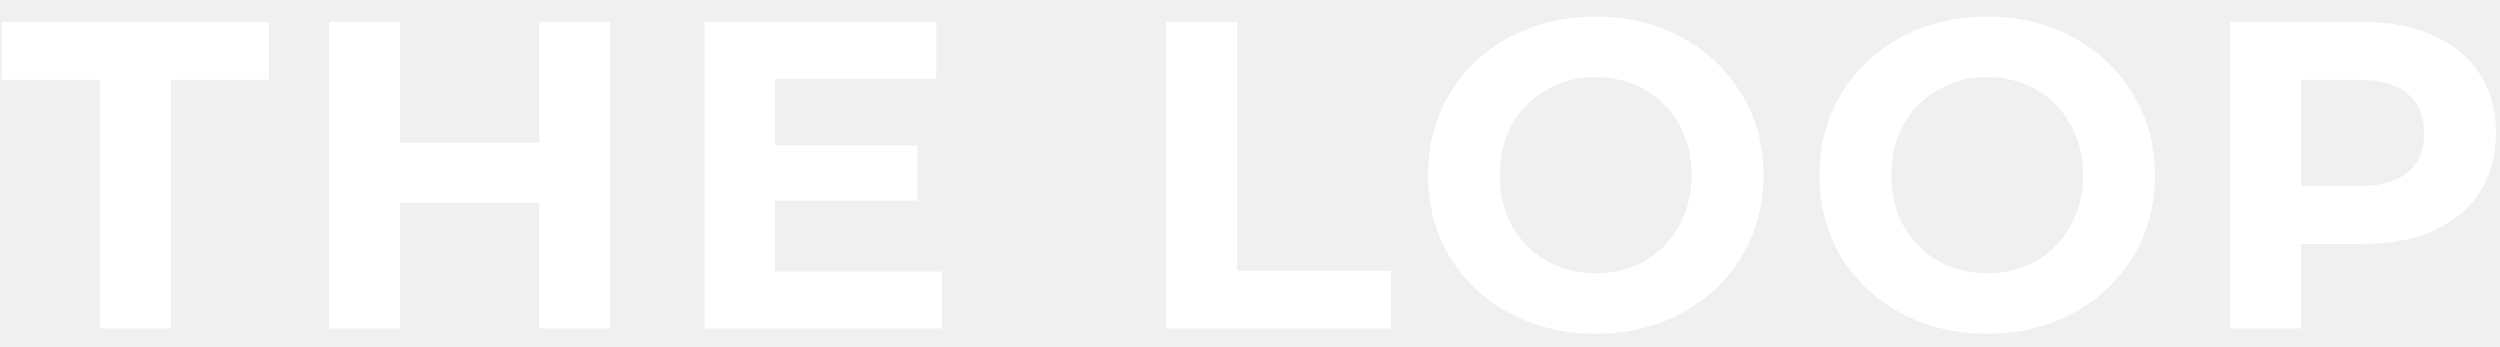
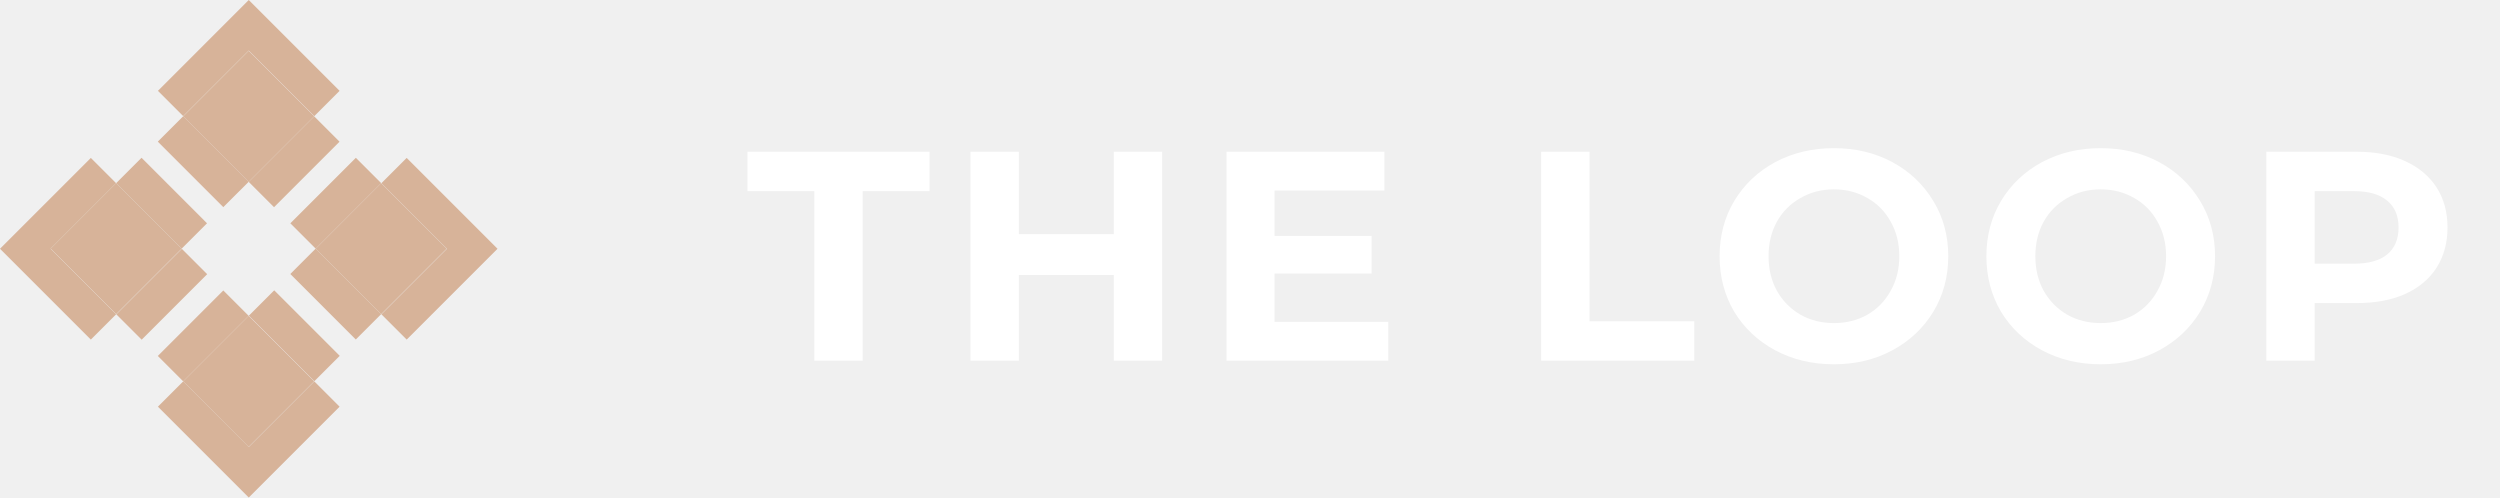
- <svg xmlns="http://www.w3.org/2000/svg" width="137" height="19" viewBox="0 0 137 19" fill="none">
-   <path d="M5.472 4.368H0.096V1.2H14.736V4.368H9.36V18H5.472V4.368ZM33.436 1.2V18H29.548V11.112H21.916V18H18.028V1.2H21.916V7.824H29.548V1.2H33.436ZM51.619 14.88V18H38.611V1.2H51.307V4.32H42.475V7.968H50.275V10.992H42.475V14.88H51.619ZM63.909 1.2H67.797V14.832H76.221V18H63.909V1.2ZM87.448 18.288C85.704 18.288 84.128 17.912 82.72 17.16C81.328 16.408 80.232 15.376 79.432 14.064C78.648 12.736 78.256 11.248 78.256 9.6C78.256 7.952 78.648 6.472 79.432 5.16C80.232 3.832 81.328 2.792 82.72 2.04C84.128 1.288 85.704 0.912 87.448 0.912C89.192 0.912 90.76 1.288 92.152 2.04C93.544 2.792 94.64 3.832 95.44 5.16C96.24 6.472 96.64 7.952 96.64 9.6C96.64 11.248 96.24 12.736 95.44 14.064C94.64 15.376 93.544 16.408 92.152 17.16C90.76 17.912 89.192 18.288 87.448 18.288ZM87.448 14.976C88.44 14.976 89.336 14.752 90.136 14.304C90.936 13.84 91.56 13.2 92.008 12.384C92.472 11.568 92.704 10.64 92.704 9.6C92.704 8.56 92.472 7.632 92.008 6.816C91.56 6 90.936 5.368 90.136 4.92C89.336 4.456 88.44 4.224 87.448 4.224C86.456 4.224 85.56 4.456 84.76 4.92C83.96 5.368 83.328 6 82.864 6.816C82.416 7.632 82.192 8.56 82.192 9.6C82.192 10.64 82.416 11.568 82.864 12.384C83.328 13.2 83.96 13.84 84.76 14.304C85.56 14.752 86.456 14.976 87.448 14.976ZM108.898 18.288C107.154 18.288 105.578 17.912 104.17 17.16C102.778 16.408 101.682 15.376 100.882 14.064C100.098 12.736 99.706 11.248 99.706 9.6C99.706 7.952 100.098 6.472 100.882 5.16C101.682 3.832 102.778 2.792 104.17 2.04C105.578 1.288 107.154 0.912 108.898 0.912C110.642 0.912 112.21 1.288 113.602 2.04C114.994 2.792 116.09 3.832 116.89 5.16C117.69 6.472 118.09 7.952 118.09 9.6C118.09 11.248 117.69 12.736 116.89 14.064C116.09 15.376 114.994 16.408 113.602 17.16C112.21 17.912 110.642 18.288 108.898 18.288ZM108.898 14.976C109.89 14.976 110.786 14.752 111.586 14.304C112.386 13.84 113.01 13.2 113.458 12.384C113.922 11.568 114.154 10.64 114.154 9.6C114.154 8.56 113.922 7.632 113.458 6.816C113.01 6 112.386 5.368 111.586 4.92C110.786 4.456 109.89 4.224 108.898 4.224C107.906 4.224 107.01 4.456 106.21 4.92C105.41 5.368 104.778 6 104.314 6.816C103.866 7.632 103.642 8.56 103.642 9.6C103.642 10.64 103.866 11.568 104.314 12.384C104.778 13.2 105.41 13.84 106.21 14.304C107.01 14.752 107.906 14.976 108.898 14.976ZM129.484 1.2C130.972 1.2 132.26 1.448 133.348 1.944C134.452 2.44 135.3 3.144 135.892 4.056C136.484 4.968 136.78 6.048 136.78 7.296C136.78 8.528 136.484 9.608 135.892 10.536C135.3 11.448 134.452 12.152 133.348 12.648C132.26 13.128 130.972 13.368 129.484 13.368H126.1V18H122.212V1.2H129.484ZM129.268 10.2C130.436 10.2 131.324 9.952 131.932 9.456C132.54 8.944 132.844 8.224 132.844 7.296C132.844 6.352 132.54 5.632 131.932 5.136C131.324 4.624 130.436 4.368 129.268 4.368H126.1V10.2H129.268Z" fill="white" />
+ <svg xmlns="http://www.w3.org/2000/svg" width="201" height="40" viewBox="0 0 201 40" fill="none">
+   <g clip-path="url(#clip0)">
+     <path d="M9.339 14.723L4.072 19.99L9.339 25.257L14.605 19.99L9.339 14.723Z" fill="#D7B399" />
+     <path d="M19.994 4.085L14.728 9.352L19.994 14.619L25.261 9.352L19.994 4.085Z" fill="#D7B399" />
+     <path d="M19.991 25.394L14.725 30.66L19.991 35.927L25.258 30.66L19.991 25.394Z" fill="#D7B399" />
+     <path d="M30.647 14.727L25.38 19.993L30.647 25.26L35.914 19.993L30.647 14.727Z" fill="#D7B399" />
+     <path d="M28.61 12.687L23.344 17.953L25.383 19.992L30.649 14.726L28.61 12.687Z" fill="#D7B399" />
+     <path d="M17.955 23.353L12.688 28.62L14.727 30.659L19.994 25.392L17.955 23.353Z" fill="#D7B399" />
+     <path d="M25.259 9.353L19.992 14.62L22.031 16.659L27.298 11.392L25.259 9.353Z" fill="#D7B399" />
+     <path d="M14.618 20.005L9.351 25.272L11.39 27.311L16.657 22.044L14.618 20.005Z" fill="#D7B399" />
+     <path d="M11.379 12.686L9.34 14.726L14.606 19.992L16.645 17.953L11.379 12.686Z" fill="#D7B399" />
+     <path d="M14.727 9.35L12.688 11.389L17.954 16.655L19.994 14.616L14.727 9.35Z" fill="#D7B399" />
+     <path d="M25.38 19.991L23.34 22.03L28.607 27.296L30.646 25.257L25.38 19.991Z" fill="#D7B399" />
+     <path d="M22.046 23.342L20.007 25.381L25.273 30.648L27.313 28.609L22.046 23.342Z" fill="#D7B399" />
+     <path d="M27.303 32.697L25.27 30.664L20 35.934L14.73 30.664L12.697 32.697L20 40L27.303 32.697Z" fill="#D7B399" />
+     <path d="M9.336 14.73L7.303 12.697L0 20L7.303 27.303L9.336 25.27L4.066 20L9.336 14.73Z" fill="#D7B399" />
+     <path d="M32.697 12.697L30.664 14.73L35.934 20L30.664 25.27L32.697 27.303L40 20L32.697 12.697Z" fill="#D7B399" />
+     <path d="M25.27 9.336L27.303 7.303L20 0L12.697 7.303L14.73 9.336L20 4.066L25.27 9.336Z" fill="#D7B399" />
+   </g>
+   <path d="M65.472 15.368H60.096V12.2H74.736V15.368H69.36V29H65.472V15.368ZM93.436 12.2V29H89.548V22.112H81.916V29H78.028V12.2H81.916V18.824H89.548V12.2H93.436ZM111.619 25.88V29H98.611V12.2H111.307V15.32H102.475V18.968H110.275V21.992H102.475V25.88H111.619ZM123.909 12.2H127.797V25.832H136.221V29H123.909V12.2ZM147.448 29.288C145.704 29.288 144.128 28.912 142.72 28.16C141.328 27.408 140.232 26.376 139.432 25.064C138.648 23.736 138.256 22.248 138.256 20.6C138.256 18.952 138.648 17.472 139.432 16.16C140.232 14.832 141.328 13.792 142.72 13.04C144.128 12.288 145.704 11.912 147.448 11.912C149.192 11.912 150.76 12.288 152.152 13.04C153.544 13.792 154.64 14.832 155.44 16.16C156.24 17.472 156.64 18.952 156.64 20.6C156.64 22.248 156.24 23.736 155.44 25.064C154.64 26.376 153.544 27.408 152.152 28.16C150.76 28.912 149.192 29.288 147.448 29.288ZM147.448 25.976C148.44 25.976 149.336 25.752 150.136 25.304C150.936 24.84 151.56 24.2 152.008 23.384C152.472 22.568 152.704 21.64 152.704 20.6C152.704 19.56 152.472 18.632 152.008 17.816C151.56 17 150.936 16.368 150.136 15.92C149.336 15.456 148.44 15.224 147.448 15.224C146.456 15.224 145.56 15.456 144.76 15.92C143.96 16.368 143.328 17 142.864 17.816C142.416 18.632 142.192 19.56 142.192 20.6C142.192 21.64 142.416 22.568 142.864 23.384C143.328 24.2 143.96 24.84 144.76 25.304C145.56 25.752 146.456 25.976 147.448 25.976ZM168.898 29.288C167.154 29.288 165.578 28.912 164.17 28.16C162.778 27.408 161.682 26.376 160.882 25.064C160.098 23.736 159.706 22.248 159.706 20.6C159.706 18.952 160.098 17.472 160.882 16.16C161.682 14.832 162.778 13.792 164.17 13.04C165.578 12.288 167.154 11.912 168.898 11.912C170.642 11.912 172.21 12.288 173.602 13.04C174.994 13.792 176.09 14.832 176.89 16.16C177.69 17.472 178.09 18.952 178.09 20.6C178.09 22.248 177.69 23.736 176.89 25.064C176.09 26.376 174.994 27.408 173.602 28.16C172.21 28.912 170.642 29.288 168.898 29.288ZM168.898 25.976C169.89 25.976 170.786 25.752 171.586 25.304C172.386 24.84 173.01 24.2 173.458 23.384C173.922 22.568 174.154 21.64 174.154 20.6C174.154 19.56 173.922 18.632 173.458 17.816C173.01 17 172.386 16.368 171.586 15.92C170.786 15.456 169.89 15.224 168.898 15.224C167.906 15.224 167.01 15.456 166.21 15.92C165.41 16.368 164.778 17 164.314 17.816C163.866 18.632 163.642 19.56 163.642 20.6C163.642 21.64 163.866 22.568 164.314 23.384C164.778 24.2 165.41 24.84 166.21 25.304C167.01 25.752 167.906 25.976 168.898 25.976ZM189.484 12.2C190.972 12.2 192.26 12.448 193.348 12.944C194.452 13.44 195.3 14.144 195.892 15.056C196.484 15.968 196.78 17.048 196.78 18.296C196.78 19.528 196.484 20.608 195.892 21.536C195.3 22.448 194.452 23.152 193.348 23.648C192.26 24.128 190.972 24.368 189.484 24.368H186.1V29H182.212V12.2H189.484ZM189.268 21.2C190.436 21.2 191.324 20.952 191.932 20.456C192.54 19.944 192.844 19.224 192.844 18.296C192.844 17.352 192.54 16.632 191.932 16.136C191.324 15.624 190.436 15.368 189.268 15.368H186.1V21.2H189.268Z" fill="white" />
+   <defs>
+     <clipPath id="clip0">
+       <rect width="40" height="40" fill="white" />
+     </clipPath>
+   </defs>
</svg>
